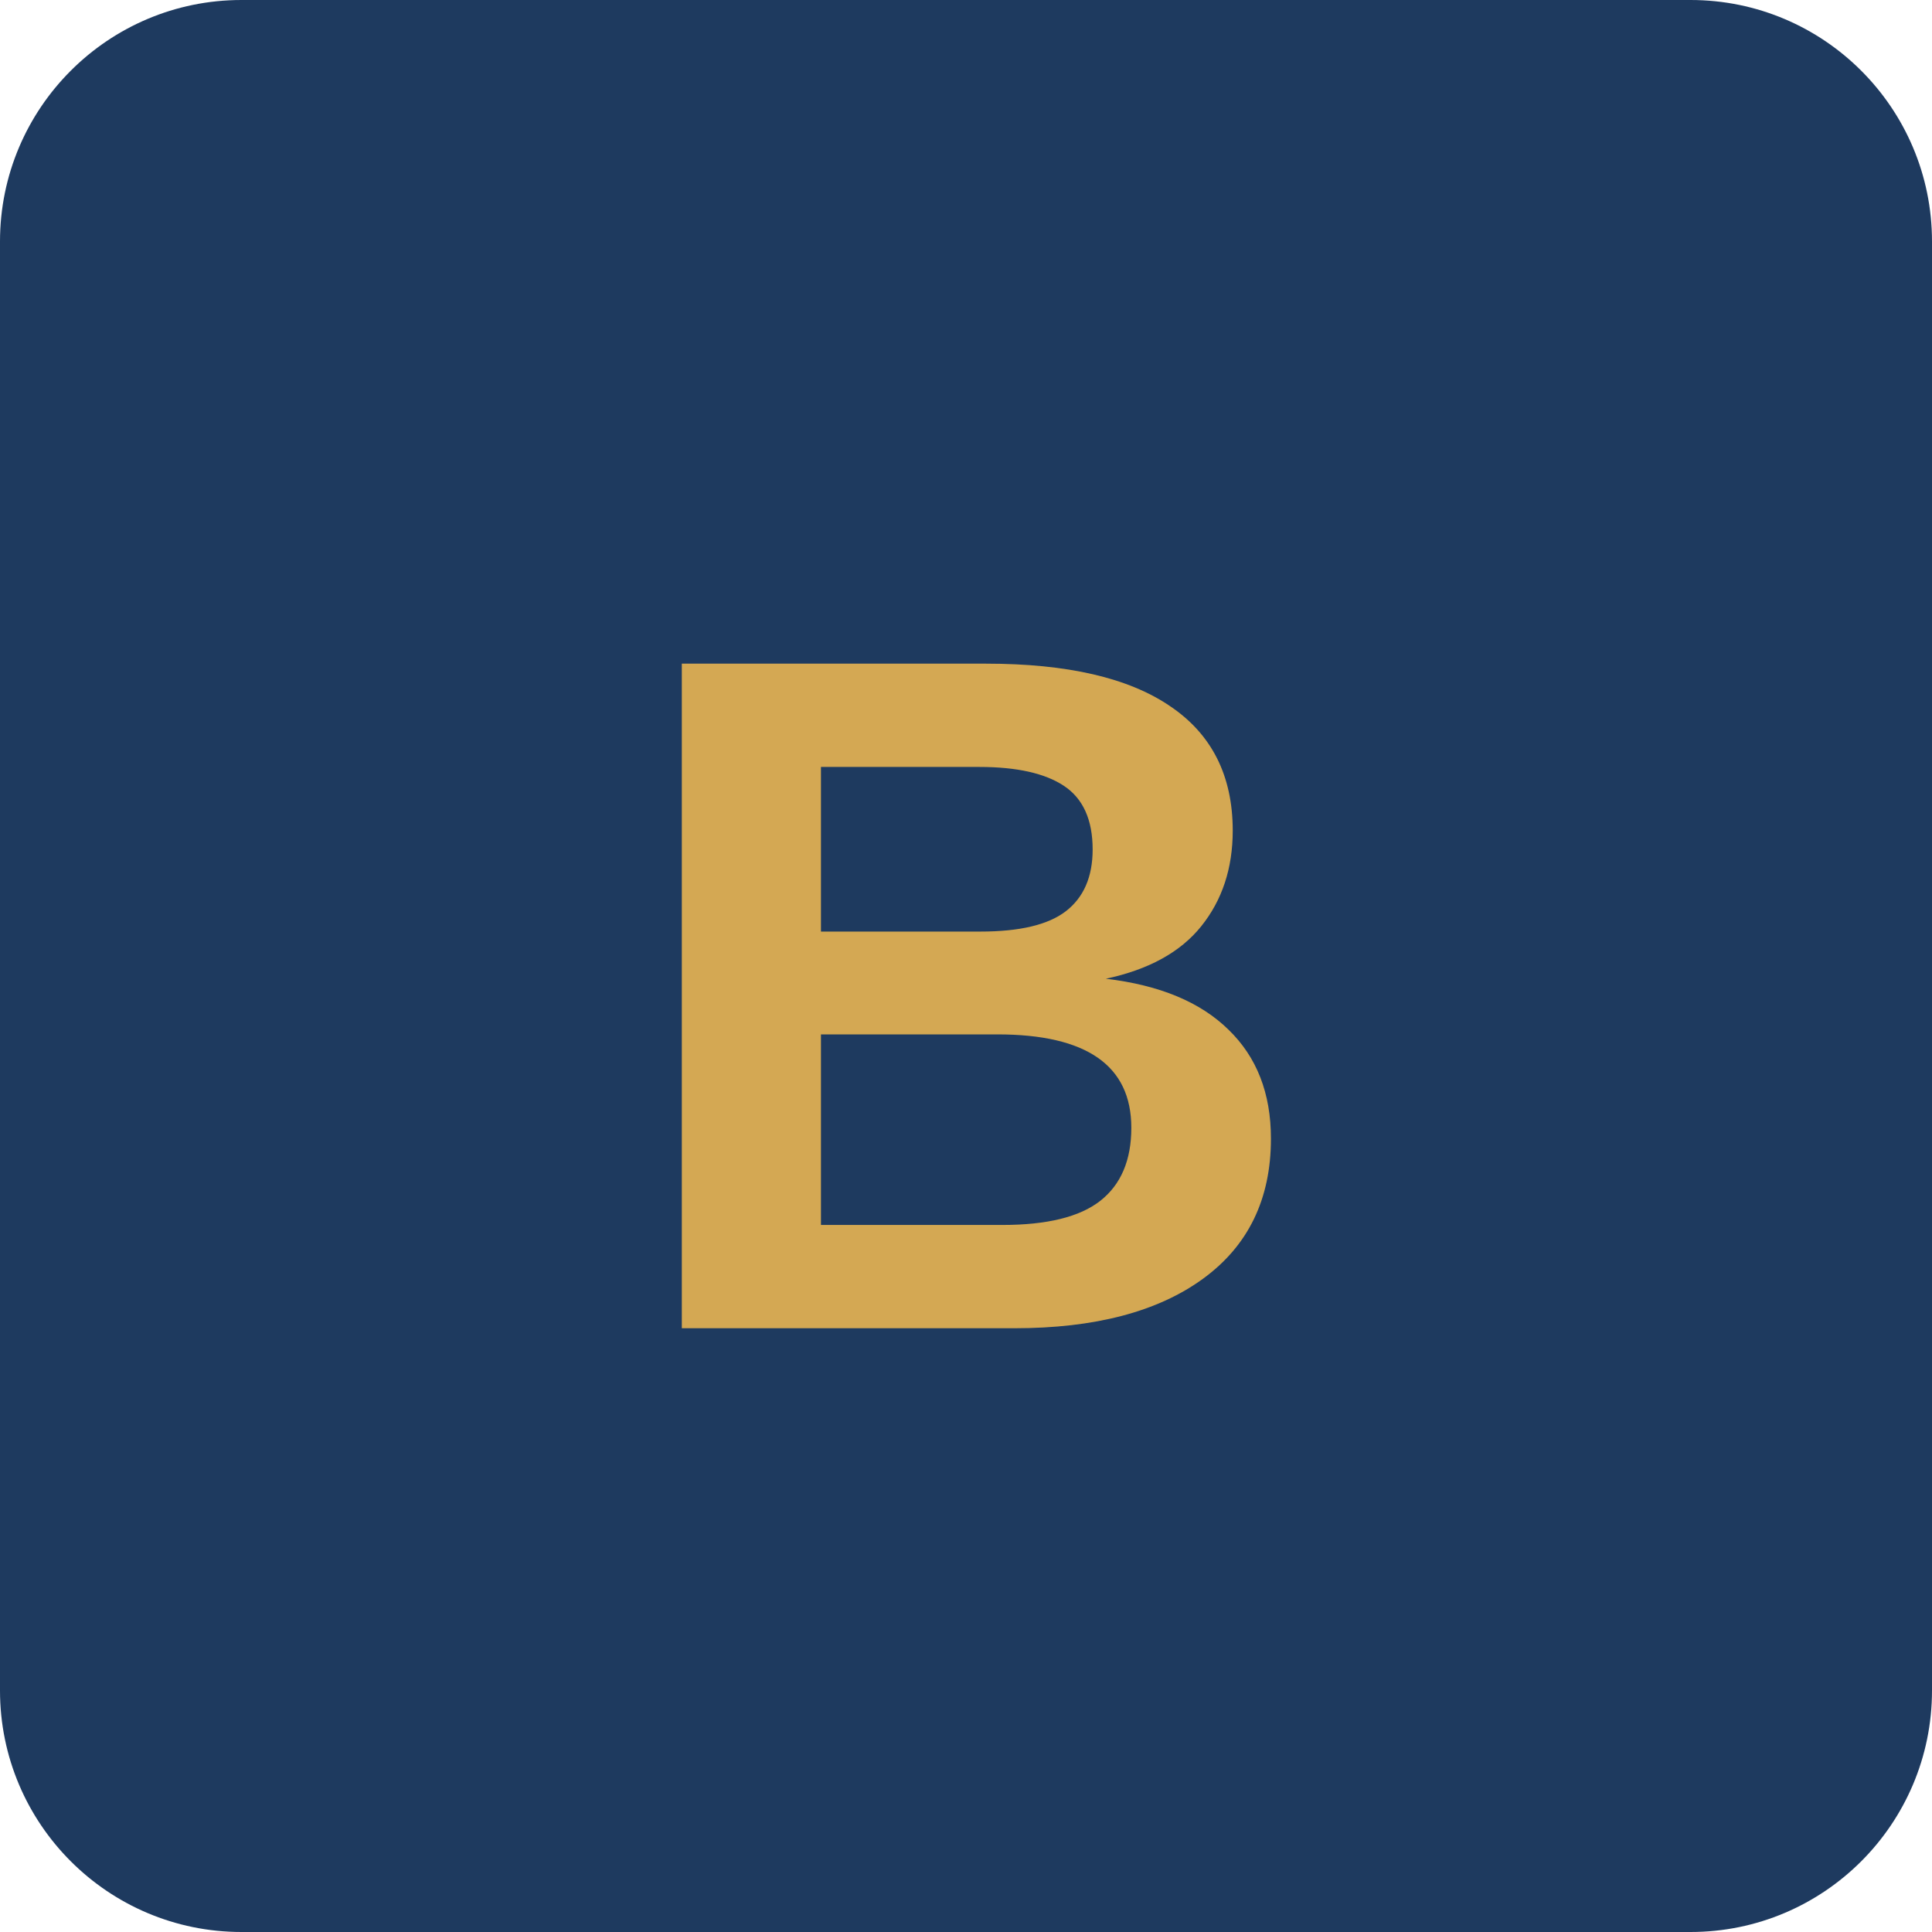
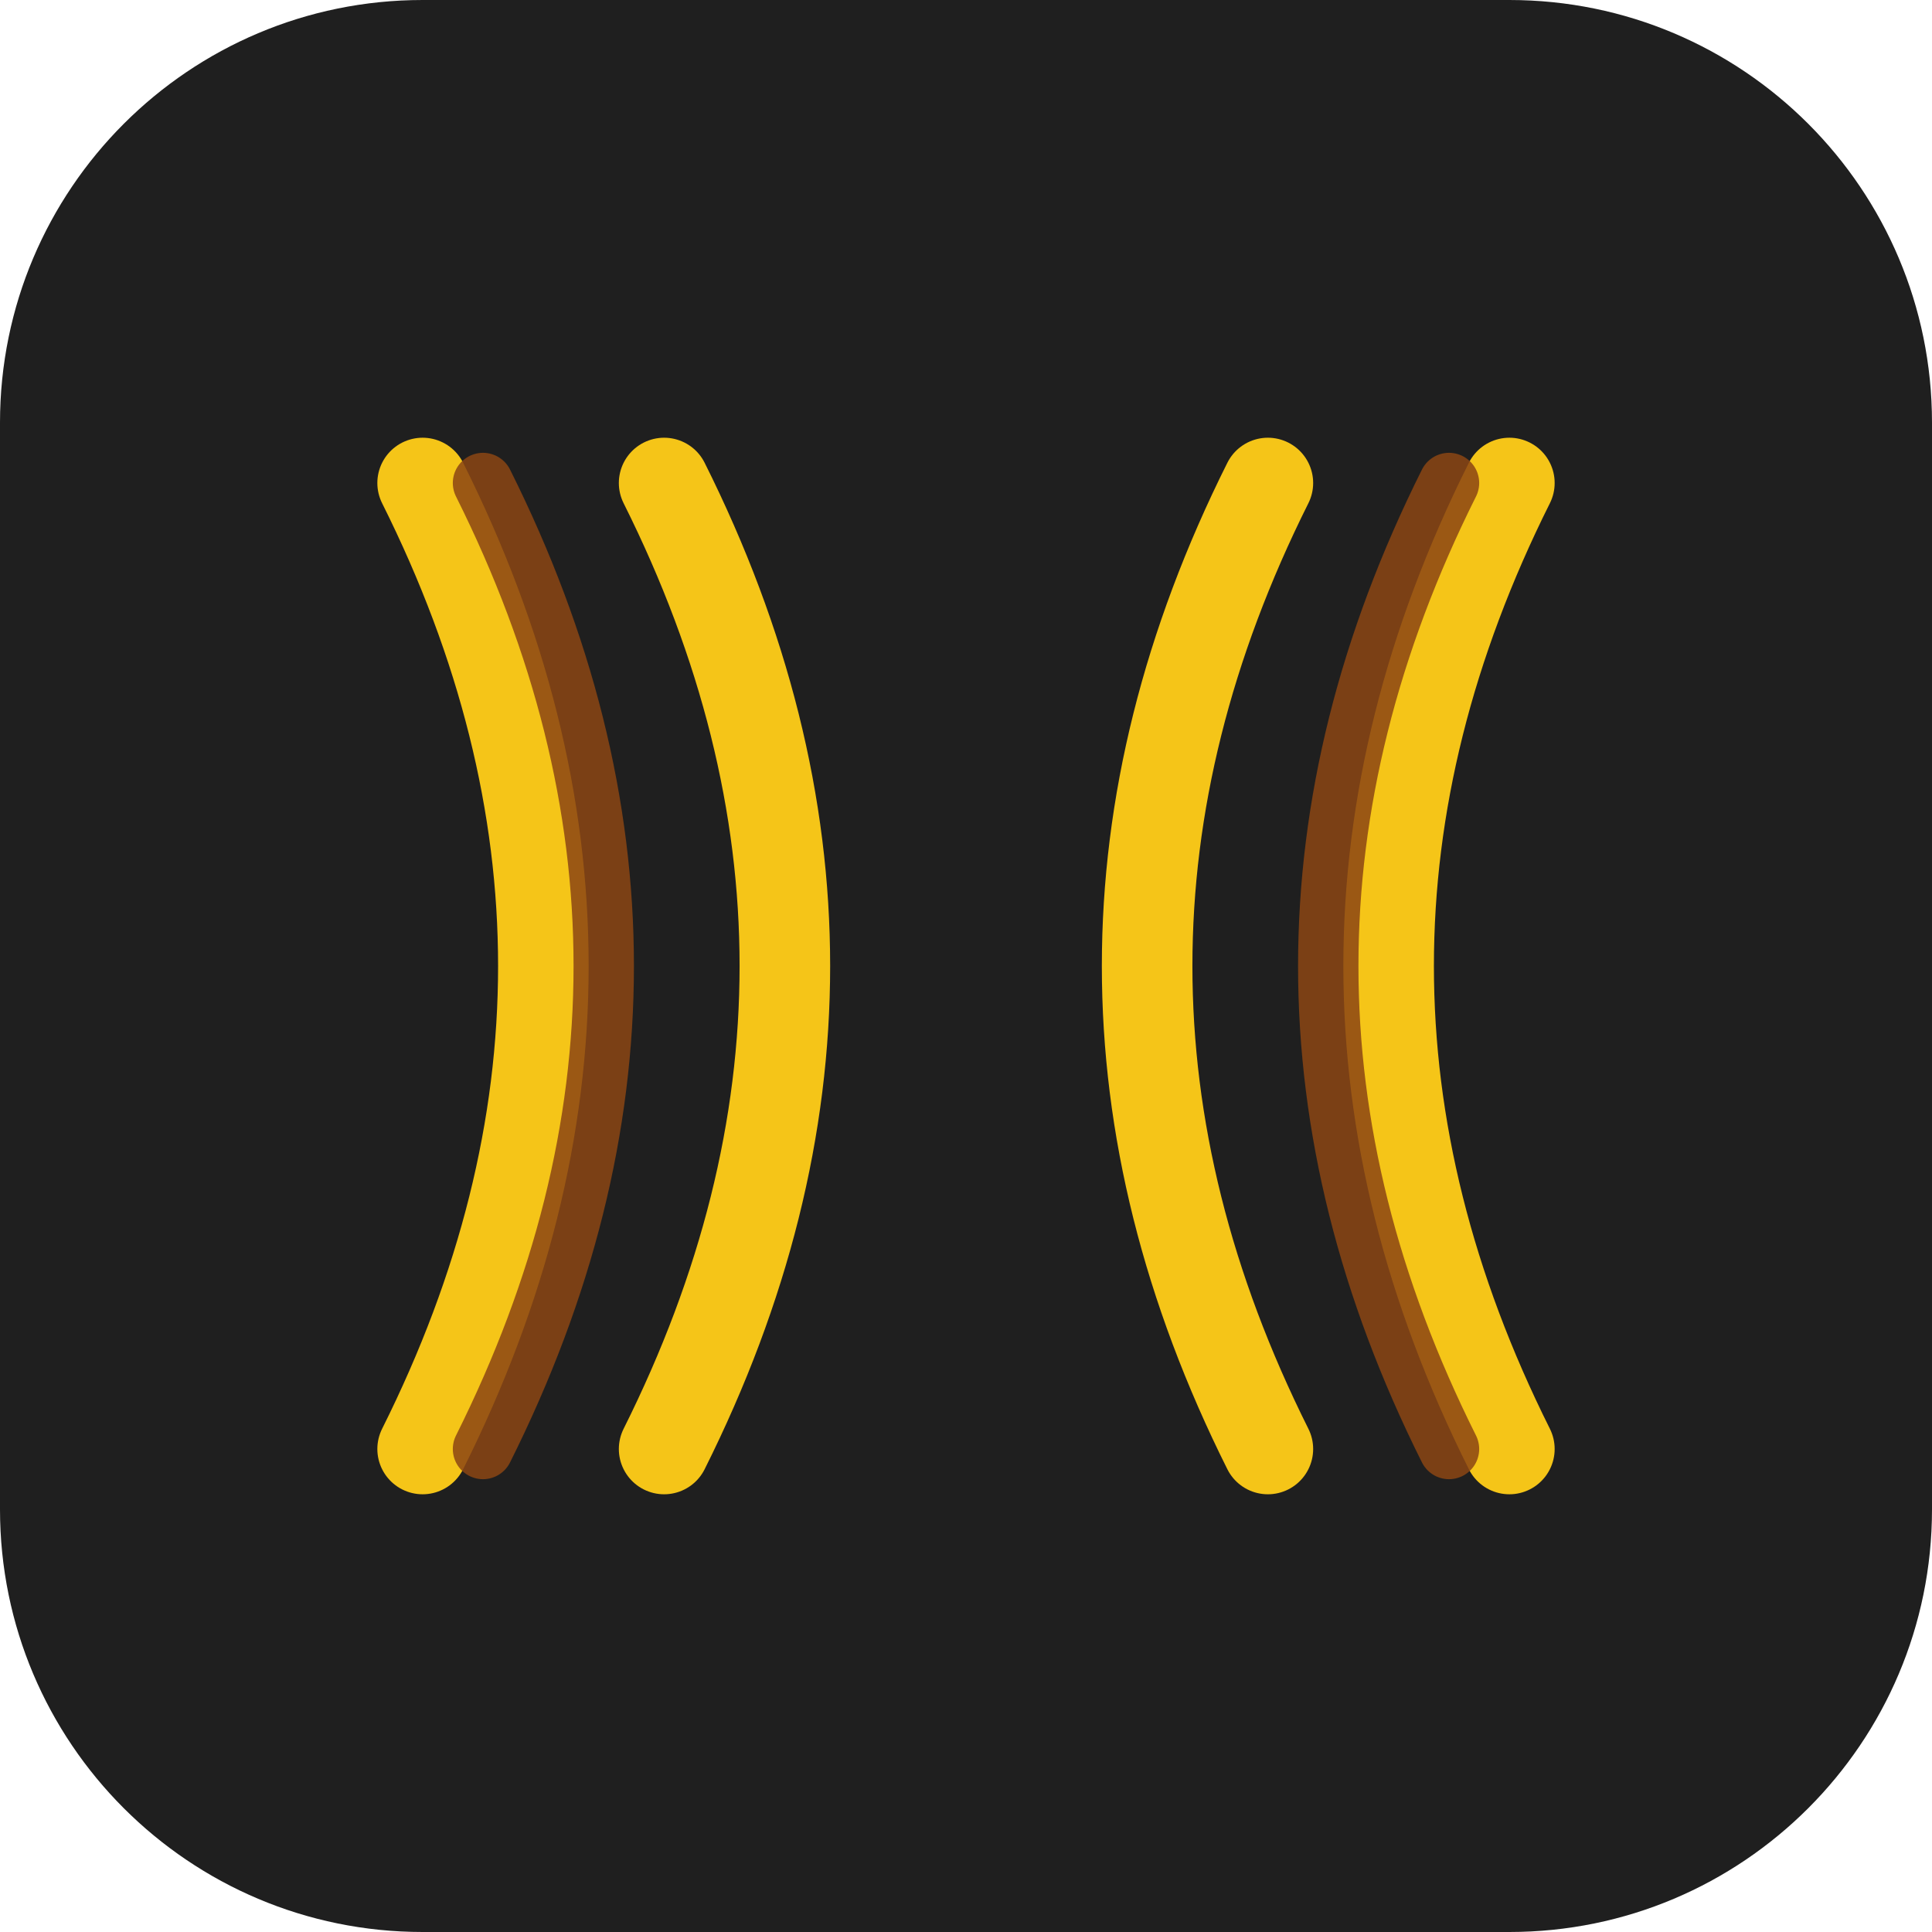
<svg xmlns="http://www.w3.org/2000/svg" viewBox="0 0 64 64">
-   <rect width="64" height="64" rx="8" fill="#1e3a5f" />
-   <text x="32" y="44" font-family="Arial, sans-serif" font-size="32" font-weight="bold" fill="#d4a853" text-anchor="middle">B</text>
+   <rect width="64" height="64" rx="14" fill="#1F1F1F" />
+   <g fill="none" stroke="#F5C518" stroke-width="3" stroke-linecap="round">
+     <path d="M14 16 Q22 32 14 48" />
+     <path d="M22 16 Q30 32 22 48" />
+     <path d="M50 16 Q42 32 50 48" />
+     <path d="M42 16 Q34 32 42 48" />
+   </g>
+   <g fill="none" stroke="#8B4513" stroke-width="2" stroke-linecap="round" opacity="0.85">
+     <path d="M14 16 Q22 32 14 48" transform="translate(2 0)" />
+     <path d="M50 16 Q42 32 50 48" transform="translate(-2 0)" />
+   </g>
</svg>
